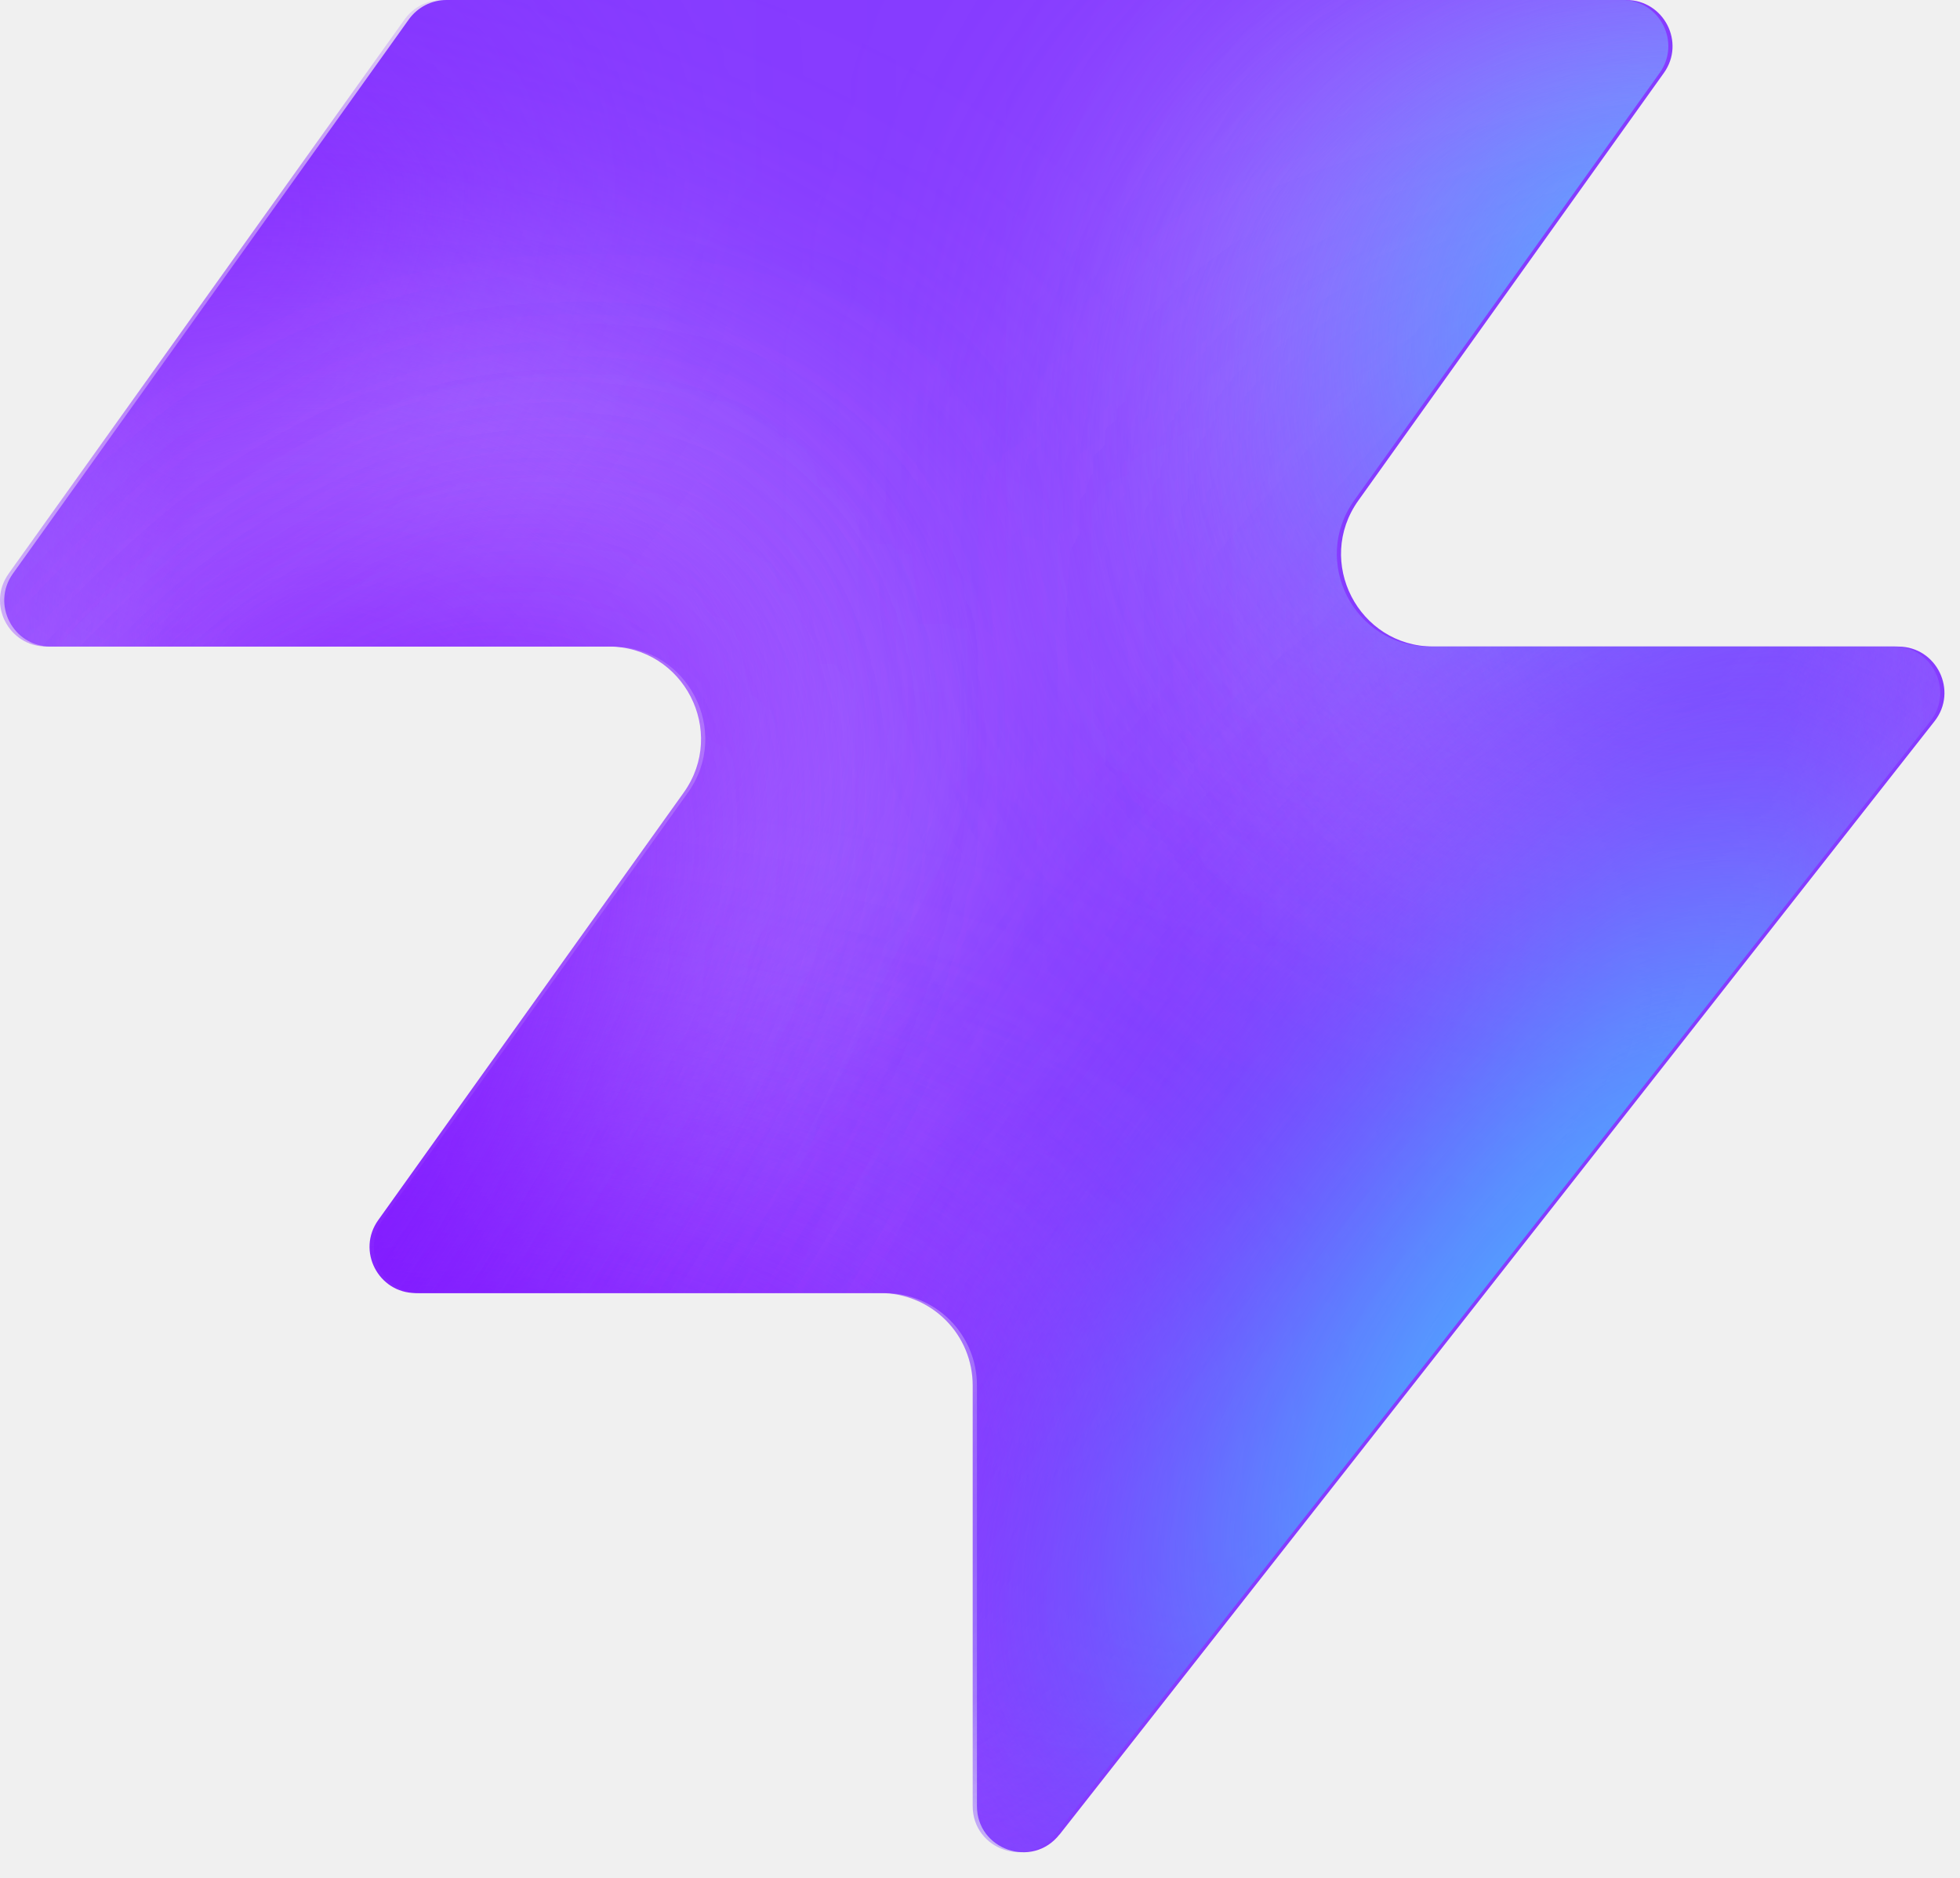
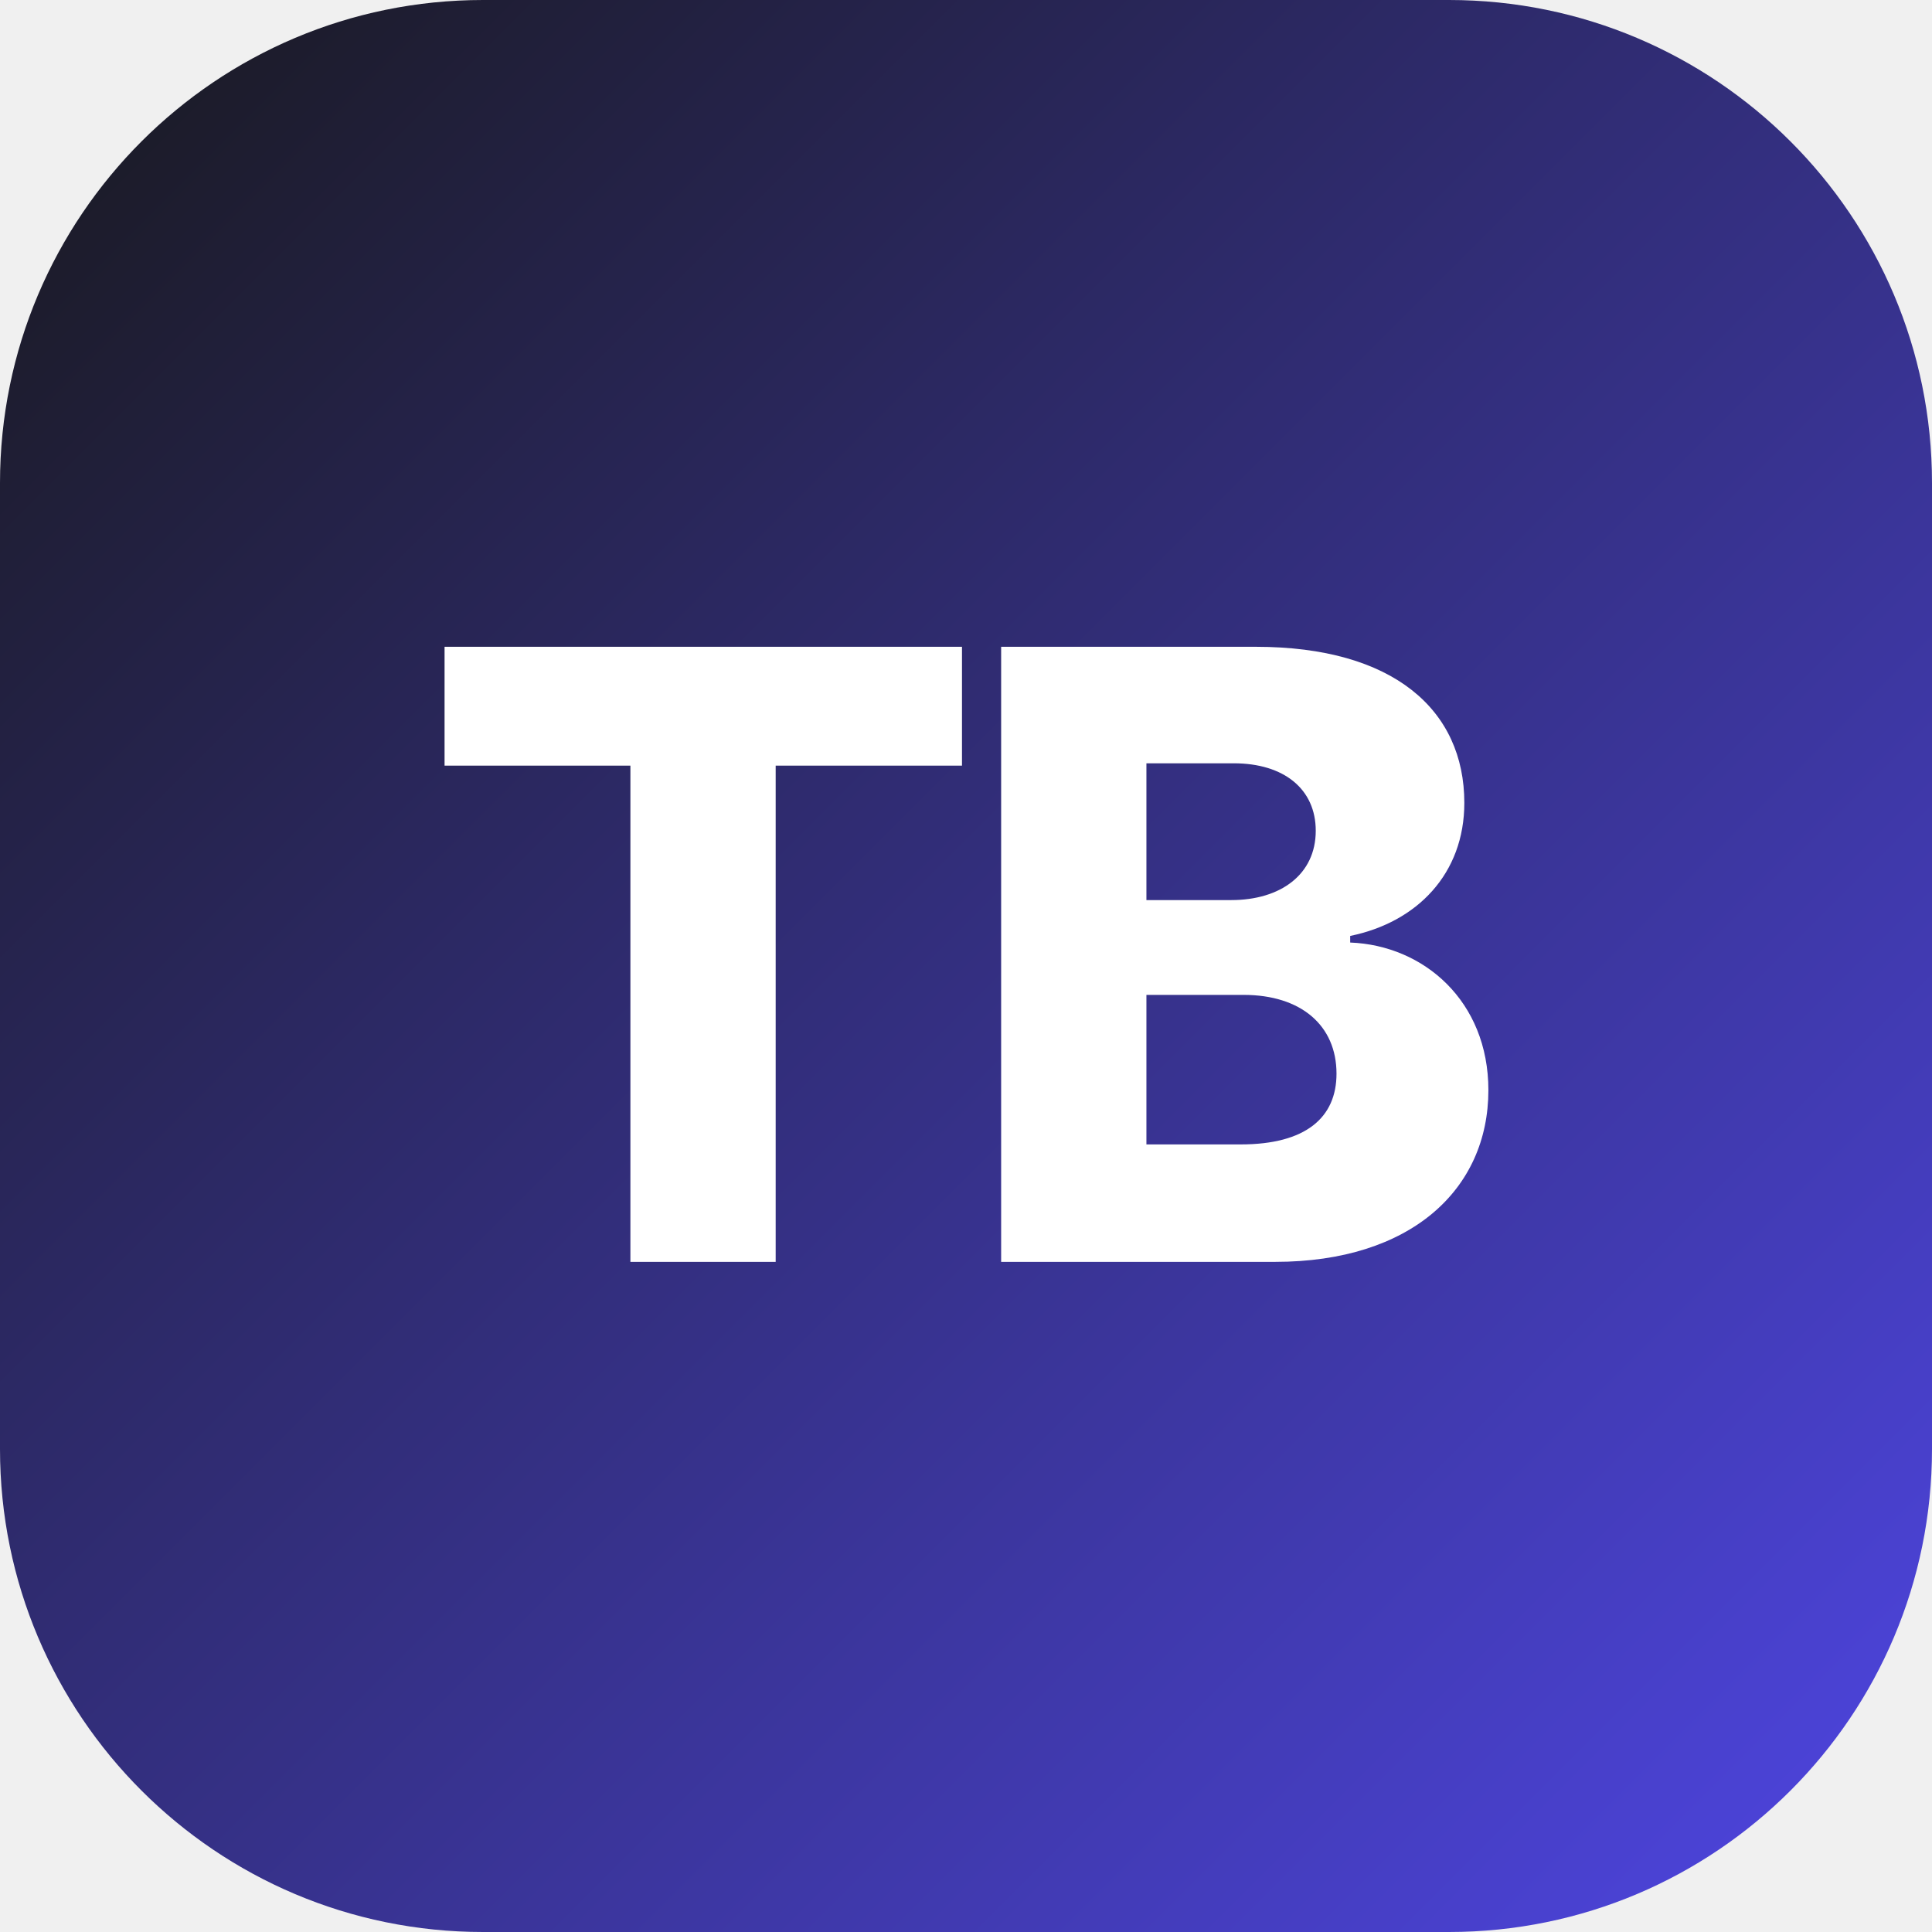
- <svg xmlns="http://www.w3.org/2000/svg" width="48" height="46" fill="none" viewBox="0 0 48 46">
-   <path fill="#863bff" d="M25.946 44.938c-.664.845-2.021.375-2.021-.698V33.937a2.26 2.26 0 0 0-2.262-2.262H10.287c-.92 0-1.456-1.04-.92-1.788l7.48-10.471c1.07-1.497 0-3.578-1.842-3.578H1.237c-.92 0-1.456-1.04-.92-1.788L10.013.474c.214-.297.556-.474.92-.474h28.894c.92 0 1.456 1.04.92 1.788l-7.48 10.471c-1.07 1.498 0 3.579 1.842 3.579h11.377c.943 0 1.473 1.088.89 1.83L25.947 44.94z" style="fill:#863bff;fill:color(display-p3 .525 .23 1);fill-opacity:1" />
-   <mask id="a" width="48" height="46" x="0" y="0" maskUnits="userSpaceOnUse" style="mask-type:alpha">
-     <path fill="#000" d="M25.842 44.938c-.664.844-2.021.375-2.021-.698V33.937a2.26 2.26 0 0 0-2.262-2.262H10.183c-.92 0-1.456-1.04-.92-1.788l7.48-10.471c1.07-1.498 0-3.579-1.842-3.579H1.133c-.92 0-1.456-1.04-.92-1.787L9.91.473c.214-.297.556-.474.92-.474h28.894c.92 0 1.456 1.04.92 1.788l-7.48 10.471c-1.07 1.498 0 3.578 1.842 3.578h11.377c.943 0 1.473 1.088.89 1.832L25.843 44.94z" style="fill:#000;fill-opacity:1" />
-   </mask>
-   <g mask="url(#a)">
-     <g filter="url(#b)">
-       <ellipse cx="5.508" cy="14.704" fill="#ede6ff" rx="5.508" ry="14.704" style="fill:#ede6ff;fill:color(display-p3 .927 .903 1);fill-opacity:1" transform="matrix(.00324 1 1 -.00324 -4.47 31.516)" />
-     </g>
-     <g filter="url(#c)">
-       <ellipse cx="10.399" cy="29.851" fill="#ede6ff" rx="10.399" ry="29.851" style="fill:#ede6ff;fill:color(display-p3 .927 .903 1);fill-opacity:1" transform="matrix(.00324 1 1 -.00324 -39.328 7.883)" />
-     </g>
-     <g filter="url(#d)">
-       <ellipse cx="5.508" cy="30.487" fill="#7e14ff" rx="5.508" ry="30.487" style="fill:#7e14ff;fill:color(display-p3 .492 .077 1);fill-opacity:1" transform="rotate(89.814 -25.913 -14.639)scale(1 -1)" />
-     </g>
-     <g filter="url(#e)">
-       <ellipse cx="5.508" cy="30.599" fill="#7e14ff" rx="5.508" ry="30.599" style="fill:#7e14ff;fill:color(display-p3 .492 .077 1);fill-opacity:1" transform="rotate(89.814 -32.644 -3.334)scale(1 -1)" />
-     </g>
-     <g filter="url(#f)">
-       <ellipse cx="5.508" cy="30.599" fill="#7e14ff" rx="5.508" ry="30.599" style="fill:#7e14ff;fill:color(display-p3 .492 .077 1);fill-opacity:1" transform="matrix(.00324 1 1 -.00324 -34.34 30.47)" />
-     </g>
-     <g filter="url(#g)">
-       <ellipse cx="14.072" cy="22.078" fill="#ede6ff" rx="14.072" ry="22.078" style="fill:#ede6ff;fill:color(display-p3 .927 .903 1);fill-opacity:1" transform="rotate(93.35 24.506 48.493)scale(-1 1)" />
-     </g>
-     <g filter="url(#h)">
-       <ellipse cx="3.47" cy="21.501" fill="#7e14ff" rx="3.47" ry="21.501" style="fill:#7e14ff;fill:color(display-p3 .492 .077 1);fill-opacity:1" transform="rotate(89.009 28.708 47.59)scale(-1 1)" />
-     </g>
-     <g filter="url(#i)">
-       <ellipse cx="3.47" cy="21.501" fill="#7e14ff" rx="3.47" ry="21.501" style="fill:#7e14ff;fill:color(display-p3 .492 .077 1);fill-opacity:1" transform="rotate(89.009 28.708 47.59)scale(-1 1)" />
-     </g>
-     <g filter="url(#j)">
-       <ellipse cx=".387" cy="8.972" fill="#7e14ff" rx="4.407" ry="29.108" style="fill:#7e14ff;fill:color(display-p3 .492 .077 1);fill-opacity:1" transform="rotate(39.51 .387 8.972)" />
-     </g>
-     <g filter="url(#k)">
-       <ellipse cx="47.523" cy="-6.092" fill="#7e14ff" rx="4.407" ry="29.108" style="fill:#7e14ff;fill:color(display-p3 .492 .077 1);fill-opacity:1" transform="rotate(37.892 47.523 -6.092)" />
-     </g>
-     <g filter="url(#l)">
-       <ellipse cx="41.412" cy="6.333" fill="#47bfff" rx="5.971" ry="9.665" style="fill:#47bfff;fill:color(display-p3 .28 .748 1);fill-opacity:1" transform="rotate(37.892 41.412 6.333)" />
-     </g>
-     <g filter="url(#m)">
-       <ellipse cx="-1.879" cy="38.332" fill="#7e14ff" rx="4.407" ry="29.108" style="fill:#7e14ff;fill:color(display-p3 .492 .077 1);fill-opacity:1" transform="rotate(37.892 -1.88 38.332)" />
-     </g>
-     <g filter="url(#n)">
-       <ellipse cx="-1.879" cy="38.332" fill="#7e14ff" rx="4.407" ry="29.108" style="fill:#7e14ff;fill:color(display-p3 .492 .077 1);fill-opacity:1" transform="rotate(37.892 -1.88 38.332)" />
-     </g>
-     <g filter="url(#o)">
-       <ellipse cx="35.651" cy="29.907" fill="#7e14ff" rx="4.407" ry="29.108" style="fill:#7e14ff;fill:color(display-p3 .492 .077 1);fill-opacity:1" transform="rotate(37.892 35.651 29.907)" />
-     </g>
-     <g filter="url(#p)">
-       <ellipse cx="38.418" cy="32.4" fill="#47bfff" rx="5.971" ry="15.297" style="fill:#47bfff;fill:color(display-p3 .28 .748 1);fill-opacity:1" transform="rotate(37.892 38.418 32.4)" />
-     </g>
-   </g>
+ <svg xmlns="http://www.w3.org/2000/svg" viewBox="0 0 64 64" width="64" height="64">
  <defs>
-     <filter id="b" width="60.045" height="41.654" x="-19.77" y="16.149" color-interpolation-filters="sRGB" filterUnits="userSpaceOnUse">
-       <feFlood flood-opacity="0" result="BackgroundImageFix" />
-       <feBlend in="SourceGraphic" in2="BackgroundImageFix" result="shape" />
-       <feGaussianBlur result="effect1_foregroundBlur_2002_17158" stdDeviation="7.659" />
-     </filter>
-     <filter id="c" width="90.34" height="51.437" x="-54.613" y="-7.533" color-interpolation-filters="sRGB" filterUnits="userSpaceOnUse">
-       <feFlood flood-opacity="0" result="BackgroundImageFix" />
-       <feBlend in="SourceGraphic" in2="BackgroundImageFix" result="shape" />
-       <feGaussianBlur result="effect1_foregroundBlur_2002_17158" stdDeviation="7.659" />
-     </filter>
-     <filter id="d" width="79.355" height="29.4" x="-49.64" y="2.03" color-interpolation-filters="sRGB" filterUnits="userSpaceOnUse">
-       <feFlood flood-opacity="0" result="BackgroundImageFix" />
-       <feBlend in="SourceGraphic" in2="BackgroundImageFix" result="shape" />
-       <feGaussianBlur result="effect1_foregroundBlur_2002_17158" stdDeviation="4.596" />
-     </filter>
-     <filter id="e" width="79.579" height="29.4" x="-45.045" y="20.029" color-interpolation-filters="sRGB" filterUnits="userSpaceOnUse">
-       <feFlood flood-opacity="0" result="BackgroundImageFix" />
-       <feBlend in="SourceGraphic" in2="BackgroundImageFix" result="shape" />
-       <feGaussianBlur result="effect1_foregroundBlur_2002_17158" stdDeviation="4.596" />
-     </filter>
-     <filter id="f" width="79.579" height="29.4" x="-43.513" y="21.178" color-interpolation-filters="sRGB" filterUnits="userSpaceOnUse">
-       <feFlood flood-opacity="0" result="BackgroundImageFix" />
-       <feBlend in="SourceGraphic" in2="BackgroundImageFix" result="shape" />
-       <feGaussianBlur result="effect1_foregroundBlur_2002_17158" stdDeviation="4.596" />
-     </filter>
-     <filter id="g" width="74.749" height="58.852" x="15.756" y="-17.901" color-interpolation-filters="sRGB" filterUnits="userSpaceOnUse">
-       <feFlood flood-opacity="0" result="BackgroundImageFix" />
-       <feBlend in="SourceGraphic" in2="BackgroundImageFix" result="shape" />
-       <feGaussianBlur result="effect1_foregroundBlur_2002_17158" stdDeviation="7.659" />
-     </filter>
-     <filter id="h" width="61.377" height="25.362" x="23.548" y="2.284" color-interpolation-filters="sRGB" filterUnits="userSpaceOnUse">
-       <feFlood flood-opacity="0" result="BackgroundImageFix" />
-       <feBlend in="SourceGraphic" in2="BackgroundImageFix" result="shape" />
-       <feGaussianBlur result="effect1_foregroundBlur_2002_17158" stdDeviation="4.596" />
-     </filter>
-     <filter id="i" width="61.377" height="25.362" x="23.548" y="2.284" color-interpolation-filters="sRGB" filterUnits="userSpaceOnUse">
-       <feFlood flood-opacity="0" result="BackgroundImageFix" />
-       <feBlend in="SourceGraphic" in2="BackgroundImageFix" result="shape" />
-       <feGaussianBlur result="effect1_foregroundBlur_2002_17158" stdDeviation="4.596" />
-     </filter>
-     <filter id="j" width="56.045" height="63.649" x="-27.636" y="-22.853" color-interpolation-filters="sRGB" filterUnits="userSpaceOnUse">
-       <feFlood flood-opacity="0" result="BackgroundImageFix" />
-       <feBlend in="SourceGraphic" in2="BackgroundImageFix" result="shape" />
-       <feGaussianBlur result="effect1_foregroundBlur_2002_17158" stdDeviation="4.596" />
-     </filter>
-     <filter id="k" width="54.814" height="64.646" x="20.116" y="-38.415" color-interpolation-filters="sRGB" filterUnits="userSpaceOnUse">
-       <feFlood flood-opacity="0" result="BackgroundImageFix" />
-       <feBlend in="SourceGraphic" in2="BackgroundImageFix" result="shape" />
-       <feGaussianBlur result="effect1_foregroundBlur_2002_17158" stdDeviation="4.596" />
-     </filter>
-     <filter id="l" width="33.541" height="35.313" x="24.641" y="-11.323" color-interpolation-filters="sRGB" filterUnits="userSpaceOnUse">
-       <feFlood flood-opacity="0" result="BackgroundImageFix" />
-       <feBlend in="SourceGraphic" in2="BackgroundImageFix" result="shape" />
-       <feGaussianBlur result="effect1_foregroundBlur_2002_17158" stdDeviation="4.596" />
-     </filter>
-     <filter id="m" width="54.814" height="64.646" x="-29.286" y="6.009" color-interpolation-filters="sRGB" filterUnits="userSpaceOnUse">
-       <feFlood flood-opacity="0" result="BackgroundImageFix" />
-       <feBlend in="SourceGraphic" in2="BackgroundImageFix" result="shape" />
-       <feGaussianBlur result="effect1_foregroundBlur_2002_17158" stdDeviation="4.596" />
-     </filter>
-     <filter id="n" width="54.814" height="64.646" x="-29.286" y="6.009" color-interpolation-filters="sRGB" filterUnits="userSpaceOnUse">
-       <feFlood flood-opacity="0" result="BackgroundImageFix" />
-       <feBlend in="SourceGraphic" in2="BackgroundImageFix" result="shape" />
-       <feGaussianBlur result="effect1_foregroundBlur_2002_17158" stdDeviation="4.596" />
-     </filter>
-     <filter id="o" width="54.814" height="64.646" x="8.244" y="-2.416" color-interpolation-filters="sRGB" filterUnits="userSpaceOnUse">
-       <feFlood flood-opacity="0" result="BackgroundImageFix" />
-       <feBlend in="SourceGraphic" in2="BackgroundImageFix" result="shape" />
-       <feGaussianBlur result="effect1_foregroundBlur_2002_17158" stdDeviation="4.596" />
-     </filter>
-     <filter id="p" width="39.409" height="43.623" x="18.713" y="10.588" color-interpolation-filters="sRGB" filterUnits="userSpaceOnUse">
-       <feFlood flood-opacity="0" result="BackgroundImageFix" />
-       <feBlend in="SourceGraphic" in2="BackgroundImageFix" result="shape" />
-       <feGaussianBlur result="effect1_foregroundBlur_2002_17158" stdDeviation="4.596" />
-     </filter>
+     <linearGradient id="tb-brand-grad" x1="0%" y1="0%" x2="100%" y2="100%">
+       <stop offset="0%" stop-color="#18181b" />
+       <stop offset="100%" stop-color="#4f46e5" />
+     </linearGradient>
  </defs>
+   <rect width="64" height="64" rx="16" fill="url(#tb-brand-grad)" />
+   <text x="32" y="32" dy="0.35em" text-anchor="middle" fill="#ffffff" font-family="Inter, system-ui, -apple-system, 'Segoe UI', Roboto, sans-serif" font-size="28" font-weight="800" letter-spacing="-1.2">TB</text>
</svg>
